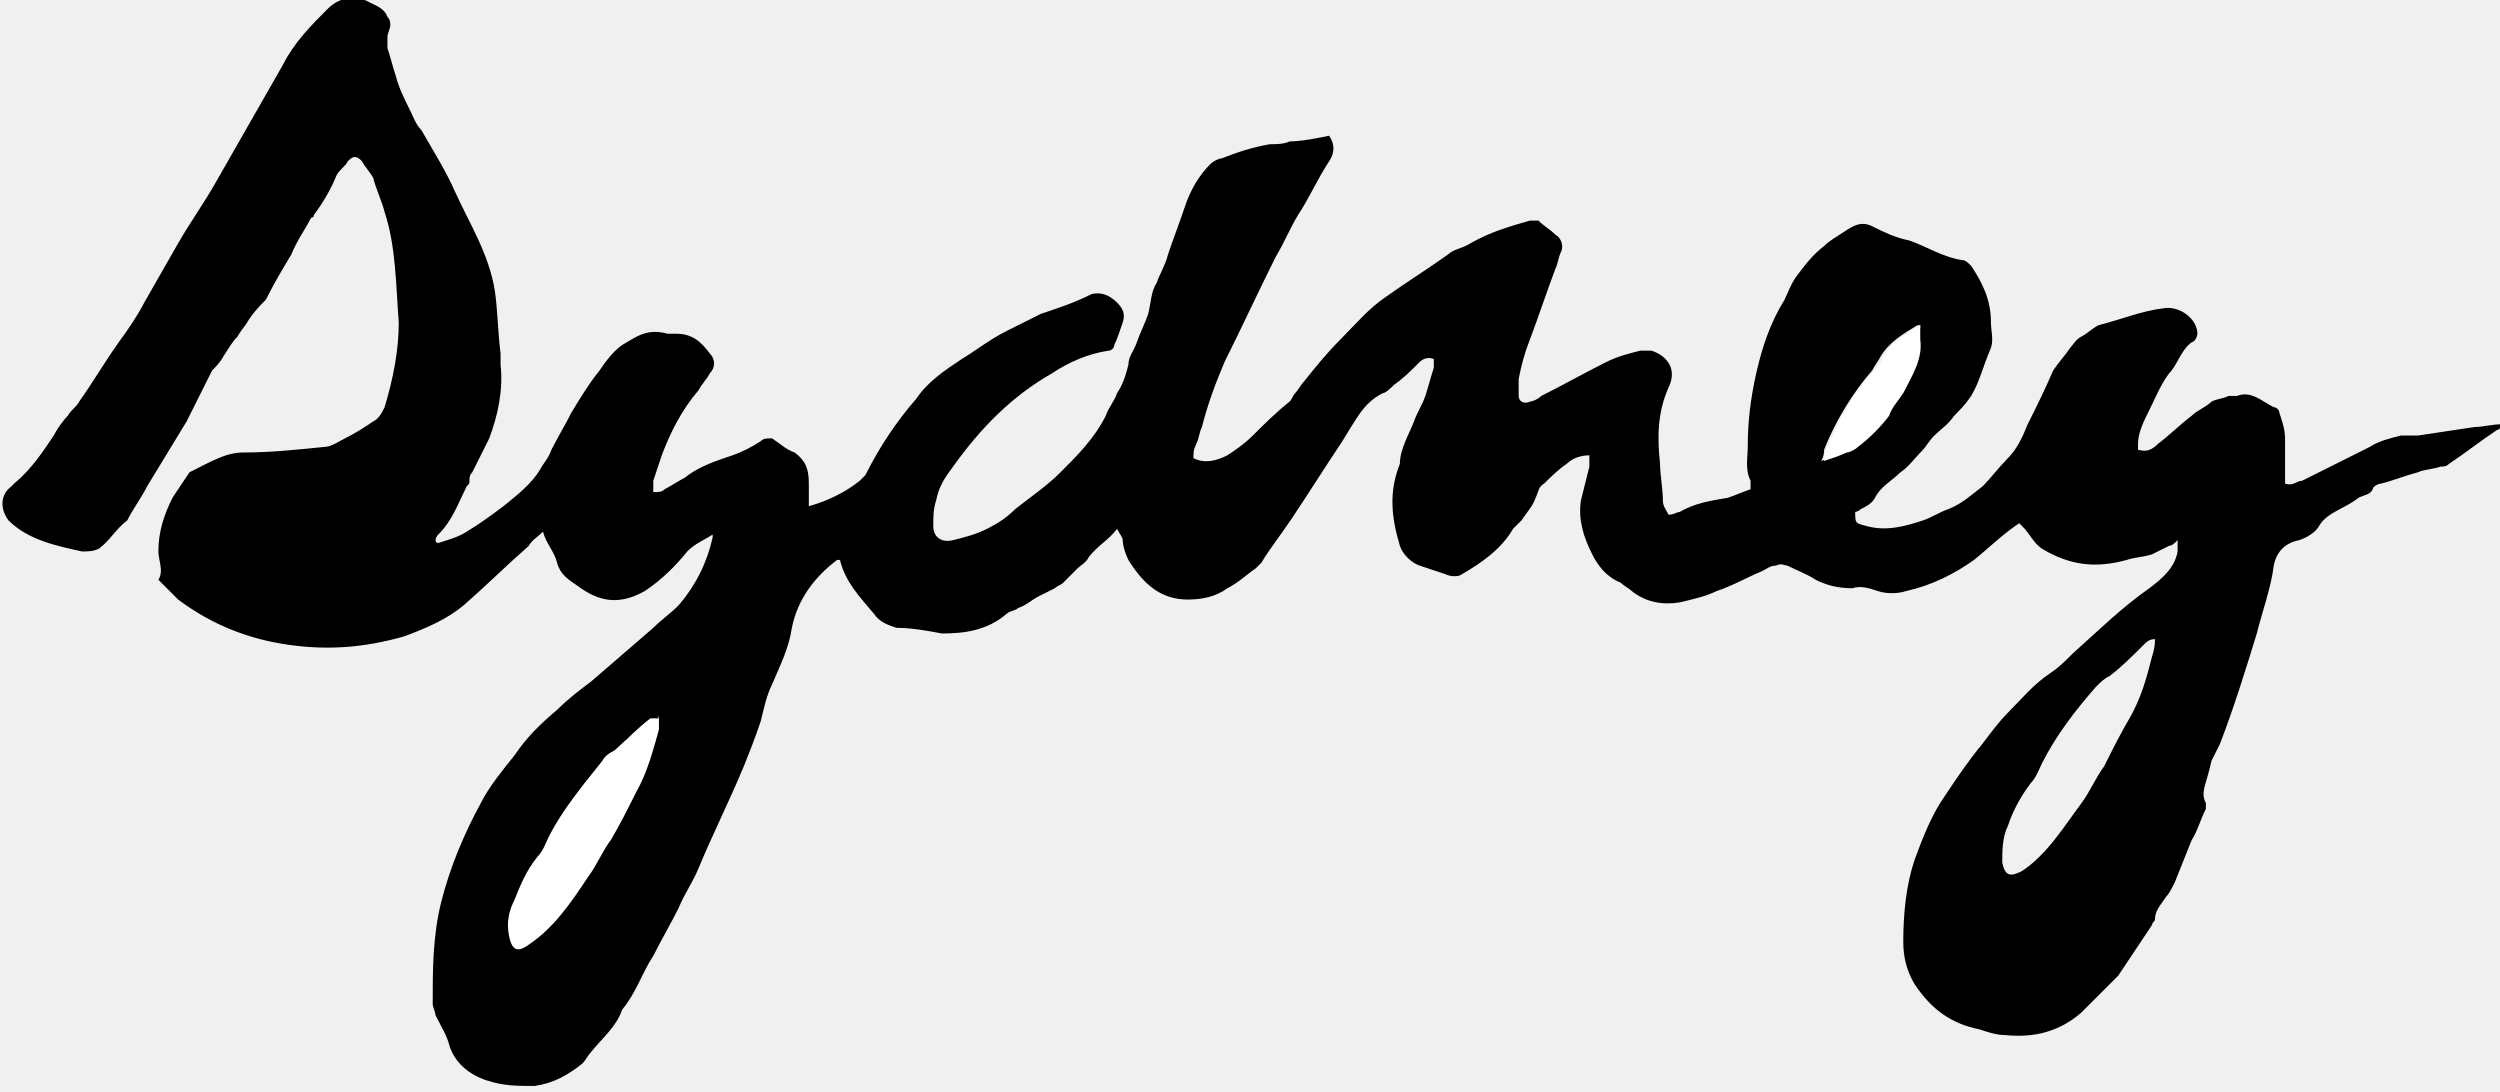
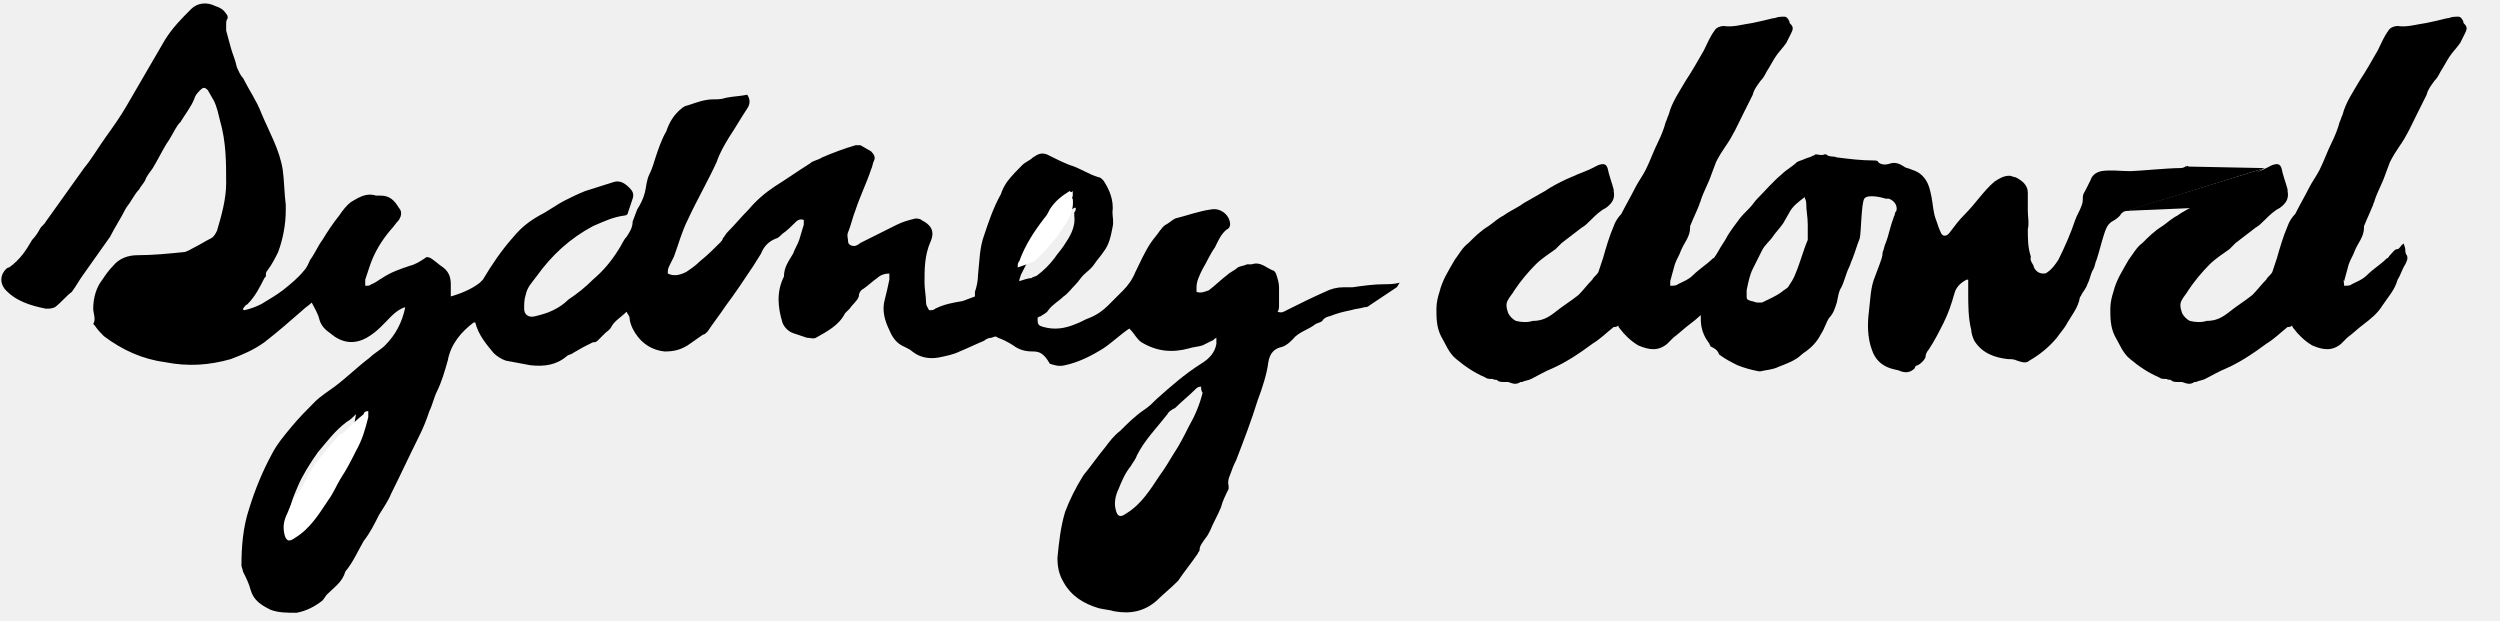
- <svg xmlns="http://www.w3.org/2000/svg" version="1.1" id="Layer_1" x="0px" y="0px" width="88.4px" height="38.6px" viewBox="0 0 88.4 38.6" enable-background="new 0 0 88.4 38.6" xml:space="preserve">
-   <path d="M5.9,16.2 M5.2,17.2C5,17.6,4.7,18,4.5,18.4c0,0,0,0,0,0c-0.4,0.3-0.6,0.7-1,1c-0.2,0.1-0.4,0.1-0.6,0.1  c-0.9-0.2-1.9-0.4-2.6-1.1c0,0,0,0,0,0c-0.3-0.4-0.3-0.9,0.1-1.2c0,0,0.1-0.1,0.1-0.1c0.6-0.5,1-1.1,1.4-1.7  c0.1-0.2,0.3-0.5,0.5-0.7c0.1-0.2,0.3-0.3,0.4-0.5c0.5-0.7,0.9-1.4,1.4-2.1c0.3-0.4,0.7-1,0.9-1.4C5.5,10,5.9,9.3,6.3,8.6  c0.4-0.7,0.9-1.4,1.3-2.1C8.4,5.1,9.2,3.7,10,2.3c0.4-0.8,1-1.4,1.6-2c0.4-0.4,1-0.5,1.5-0.2c0.2,0.1,0.5,0.2,0.6,0.5  c0.1,0.1,0.1,0.2,0.1,0.3c0,0.1-0.1,0.3-0.1,0.4c0,0.1,0,0.3,0,0.4c0.1,0.3,0.2,0.7,0.3,1c0.1,0.4,0.3,0.8,0.5,1.2  c0.1,0.2,0.2,0.5,0.4,0.7c0.4,0.7,0.9,1.5,1.2,2.2c0.5,1.1,1.2,2.2,1.4,3.5c0.1,0.7,0.1,1.4,0.2,2.2c0,0.1,0,0.3,0,0.4  c0.1,0.9-0.1,1.8-0.4,2.6c-0.2,0.4-0.4,0.8-0.6,1.2c-0.1,0.1-0.1,0.2-0.1,0.3c0,0.1,0,0.1-0.1,0.2c-0.3,0.6-0.5,1.2-1,1.7  c-0.1,0.1-0.1,0.2-0.1,0.2c0,0,0,0.1,0.1,0.1c0.3-0.1,0.7-0.2,1-0.4c0.5-0.3,0.9-0.6,1.3-0.9c0.5-0.4,1-0.8,1.3-1.3  c0.1-0.2,0.3-0.4,0.4-0.7c0.2-0.4,0.5-0.9,0.7-1.3c0.3-0.5,0.6-1,1-1.5c0.2-0.3,0.5-0.7,0.8-0.9c0.5-0.3,0.9-0.6,1.6-0.4  c0.1,0,0.2,0,0.3,0c0.6,0,0.9,0.3,1.2,0.7c0.2,0.2,0.2,0.5,0,0.7c-0.1,0.2-0.3,0.4-0.4,0.6c-0.6,0.7-1,1.5-1.3,2.3  c-0.1,0.3-0.2,0.6-0.3,0.9c0,0.1,0,0.2,0,0.4c0.2,0,0.3,0,0.4-0.1c0.2-0.1,0.5-0.3,0.7-0.4c0.5-0.4,1.1-0.6,1.7-0.8  c0.3-0.1,0.7-0.3,1-0.5c0.1-0.1,0.2-0.1,0.4-0.1c0.3,0.2,0.5,0.4,0.8,0.5c0.4,0.3,0.5,0.6,0.5,1.1c0,0.3,0,0.5,0,0.8  c0.7-0.2,1.3-0.5,1.8-0.9c0.1-0.1,0.1-0.1,0.2-0.2c0.5-1,1.1-1.9,1.8-2.7c0.4-0.6,1-1,1.6-1.4c0.5-0.3,1-0.7,1.6-1  c0.4-0.2,0.8-0.4,1.2-0.6c0.6-0.2,1.2-0.4,1.8-0.7c0.4-0.1,0.7,0.1,0.9,0.3c0.2,0.2,0.3,0.4,0.2,0.7c-0.1,0.3-0.2,0.6-0.3,0.8  c0,0.1-0.1,0.2-0.2,0.2c-0.7,0.1-1.4,0.4-2,0.8c-1.4,0.8-2.5,1.9-3.5,3.3c-0.3,0.4-0.5,0.7-0.6,1.2c-0.1,0.3-0.1,0.6-0.1,0.9  c0,0.4,0.3,0.6,0.7,0.5c0.4-0.1,0.8-0.2,1.2-0.4c0.4-0.2,0.7-0.4,1-0.7c0.5-0.4,1.1-0.8,1.6-1.3c0.6-0.6,1.2-1.2,1.6-2  c0.1-0.3,0.3-0.5,0.4-0.8c0.2-0.3,0.3-0.6,0.4-1c0-0.3,0.2-0.5,0.3-0.8c0.1-0.3,0.3-0.7,0.4-1c0.1-0.4,0.1-0.8,0.3-1.1  C41,9.7,41.2,9.4,41.3,9c0.2-0.6,0.4-1.1,0.6-1.7c0.2-0.6,0.5-1.1,0.9-1.5c0.1-0.1,0.3-0.2,0.4-0.2c0.5-0.2,1.1-0.4,1.7-0.5  c0.2,0,0.5,0,0.7-0.1C46,5,46.5,4.9,47,4.8c0.2,0.3,0.2,0.6,0,0.9c-0.4,0.6-0.7,1.3-1.1,1.9c-0.3,0.5-0.5,1-0.8,1.5  c-0.6,1.2-1.2,2.5-1.8,3.7c-0.3,0.7-0.6,1.5-0.8,2.3c-0.1,0.2-0.1,0.4-0.2,0.6c-0.1,0.2-0.1,0.3-0.1,0.5c0.4,0.2,0.8,0.1,1.2-0.1  c0.3-0.2,0.6-0.4,0.9-0.7c0.4-0.4,0.8-0.8,1.3-1.2c0.1-0.1,0.1-0.2,0.2-0.3c0.1-0.1,0.2-0.3,0.3-0.4c0.4-0.5,0.8-1,1.3-1.5  c0.5-0.5,1-1.1,1.6-1.5c0.7-0.5,1.5-1,2.2-1.5c0.2-0.2,0.5-0.2,0.8-0.4c0.7-0.4,1.4-0.6,2.1-0.8c0.1,0,0.2,0,0.3,0  C54.6,8,54.8,8.1,55,8.3c0.2,0.1,0.3,0.4,0.2,0.6c-0.1,0.2-0.1,0.4-0.2,0.6c-0.3,0.8-0.6,1.7-0.9,2.5c-0.2,0.5-0.3,0.9-0.4,1.4  c0,0.2,0,0.4,0,0.6c0,0.2,0.2,0.3,0.4,0.2c0.1,0,0.3-0.1,0.4-0.2c0.8-0.4,1.5-0.8,2.3-1.2c0.4-0.2,0.8-0.3,1.2-0.4  c0.1,0,0.3,0,0.4,0c0.6,0.2,0.9,0.7,0.6,1.3c-0.4,0.9-0.4,1.8-0.3,2.7c0,0.4,0.1,0.9,0.1,1.3c0,0.2,0.1,0.3,0.2,0.5  c0.2,0,0.3-0.1,0.4-0.1c0.5-0.3,1.1-0.4,1.7-0.5c0.3-0.1,0.5-0.2,0.8-0.3c0-0.1,0-0.2,0-0.3c-0.2-0.4-0.1-0.8-0.1-1.2  c0-0.9,0.1-1.7,0.3-2.6c0.2-0.9,0.5-1.8,1-2.6c0.1-0.2,0.2-0.5,0.4-0.8c0.3-0.4,0.6-0.8,1-1.1c0.2-0.2,0.4-0.3,0.7-0.5  c0.3-0.2,0.6-0.4,1-0.2c0.4,0.2,0.8,0.4,1.3,0.5c0.6,0.2,1.2,0.6,1.9,0.7c0.1,0,0.2,0.1,0.3,0.2c0.4,0.6,0.7,1.2,0.7,2  c0,0.3,0.1,0.6,0,0.9C70.1,13,70,13.5,69.7,14c-0.2,0.3-0.4,0.5-0.6,0.7c-0.2,0.3-0.5,0.5-0.7,0.7c-0.2,0.2-0.3,0.4-0.4,0.5  c-0.3,0.3-0.5,0.6-0.8,0.8c-0.3,0.3-0.7,0.5-0.9,0.9c-0.1,0.2-0.3,0.3-0.5,0.4c-0.1,0.1-0.2,0.1-0.2,0.1c0,0.4,0,0.4,0.4,0.5  c0.7,0.2,1.4,0,2-0.2c0.3-0.1,0.6-0.3,0.9-0.4c0.5-0.2,0.8-0.5,1.2-0.8c0.3-0.3,0.6-0.7,0.9-1c0.3-0.3,0.5-0.7,0.7-1.2  c0.3-0.6,0.6-1.2,0.9-1.9c0.2-0.3,0.4-0.5,0.6-0.8c0.1-0.1,0.2-0.3,0.4-0.4c0.2-0.1,0.4-0.3,0.6-0.4c0.8-0.2,1.5-0.5,2.3-0.6  c0.6-0.1,1.2,0.4,1.2,0.9c0,0.1-0.1,0.3-0.2,0.3c-0.4,0.3-0.5,0.8-0.8,1.1c-0.3,0.4-0.5,0.9-0.7,1.3c-0.2,0.4-0.4,0.8-0.4,1.2  c0,0.1,0,0.2,0,0.2c0.3,0.1,0.5,0,0.7-0.2c0.4-0.3,0.8-0.7,1.2-1c0.2-0.2,0.5-0.3,0.7-0.5c0.2-0.1,0.4-0.1,0.6-0.2  c0.1,0,0.2,0,0.3,0c0.5-0.2,0.9,0.2,1.3,0.4c0.1,0,0.2,0.1,0.2,0.2c0.1,0.3,0.2,0.6,0.2,0.9c0,0.4,0,0.8,0,1.2c0,0.1,0,0.3,0,0.4  c0.3,0.1,0.4-0.1,0.6-0.1c0.8-0.4,1.6-0.8,2.4-1.2c0.3-0.2,0.7-0.3,1.1-0.4c0.2,0,0.4,0,0.6,0c0.7-0.1,1.3-0.2,2-0.3  c0.3,0,0.6-0.1,1-0.1c-0.1,0.1-0.1,0.2-0.2,0.2c-0.6,0.4-1.1,0.8-1.7,1.2c-0.1,0.1-0.2,0.1-0.3,0.1c-0.3,0.1-0.6,0.1-0.8,0.2  c-0.4,0.1-0.9,0.3-1.3,0.4c-0.1,0-0.3,0.1-0.3,0.2c-0.1,0.2-0.3,0.2-0.5,0.3c-0.5,0.4-1.1,0.5-1.4,1c-0.1,0.2-0.4,0.4-0.7,0.5  c-0.5,0.1-0.8,0.4-0.9,0.9c-0.1,0.8-0.4,1.6-0.6,2.4c-0.4,1.3-0.8,2.6-1.3,3.9c-0.1,0.2-0.2,0.4-0.3,0.6C78,27.8,77.8,28,78,28.4  c0,0,0,0.1,0,0.2c-0.2,0.4-0.3,0.8-0.5,1.1c-0.2,0.5-0.4,1-0.6,1.5c-0.1,0.2-0.2,0.4-0.3,0.5c-0.2,0.3-0.4,0.5-0.4,0.8  c0,0.1-0.1,0.1-0.1,0.2c-0.4,0.6-0.8,1.2-1.2,1.8c0,0-0.1,0.1-0.1,0.1c-0.4,0.4-0.8,0.8-1.2,1.2c-0.8,0.7-1.7,0.9-2.7,0.8  c-0.3,0-0.6-0.1-0.9-0.2c-1-0.2-1.7-0.7-2.3-1.6c-0.3-0.5-0.4-1-0.4-1.5c0-1,0.1-2,0.4-2.9c0.3-0.8,0.6-1.6,1.1-2.3  c0.4-0.6,0.8-1.2,1.3-1.8c0.3-0.4,0.6-0.8,0.9-1.1c0.5-0.5,0.9-1,1.5-1.4c0.3-0.2,0.5-0.4,0.8-0.7c0.9-0.8,1.7-1.6,2.7-2.3  c0.4-0.3,0.9-0.7,1-1.3c0-0.1,0-0.2,0-0.4c-0.1,0.1-0.2,0.2-0.3,0.2c-0.2,0.1-0.4,0.2-0.6,0.3c-0.3,0.1-0.6,0.1-0.9,0.2  c-1.1,0.3-2,0.2-3-0.4c-0.3-0.2-0.4-0.5-0.7-0.8c0,0-0.1-0.1-0.1-0.1c-0.6,0.4-1.1,0.9-1.6,1.3c-0.7,0.5-1.5,0.9-2.4,1.1  c-0.3,0.1-0.7,0.1-1,0c-0.3-0.1-0.6-0.2-0.9-0.1c-0.5,0-0.9-0.1-1.3-0.3c-0.3-0.2-0.6-0.3-1-0.5c-0.1,0-0.2-0.1-0.4,0  c-0.2,0-0.3,0.1-0.5,0.2c-0.5,0.2-1,0.5-1.6,0.7c-0.4,0.2-0.9,0.3-1.3,0.4c-0.6,0.1-1.2,0-1.7-0.4c-0.1-0.1-0.3-0.2-0.4-0.3  c-0.5-0.2-0.8-0.6-1-1c-0.3-0.6-0.5-1.2-0.4-1.9c0.1-0.4,0.2-0.8,0.3-1.2c0-0.1,0-0.3,0-0.4c-0.3,0-0.6,0.1-0.8,0.3  c-0.3,0.2-0.6,0.5-0.8,0.7c-0.2,0.1-0.2,0.3-0.3,0.5c-0.1,0.3-0.3,0.5-0.5,0.8c-0.1,0.1-0.2,0.2-0.3,0.3c-0.4,0.7-1.1,1.2-1.8,1.6  c-0.1,0.1-0.4,0.1-0.6,0c-0.3-0.1-0.6-0.2-0.9-0.3c-0.3-0.1-0.6-0.4-0.7-0.7c-0.3-1-0.4-1.9,0-2.9c0-0.5,0.3-1,0.5-1.5  c0.1-0.3,0.3-0.6,0.4-0.9c0.1-0.3,0.2-0.7,0.3-1c0-0.1,0-0.2,0-0.3c-0.2-0.1-0.4,0-0.5,0.1c-0.3,0.3-0.6,0.6-0.9,0.8  c-0.1,0.1-0.3,0.3-0.4,0.3c-0.4,0.2-0.7,0.5-1,1c-0.2,0.3-0.3,0.5-0.5,0.8c-0.6,0.9-1.1,1.7-1.7,2.6c-0.4,0.6-0.8,1.1-1.1,1.6  c-0.1,0.1-0.2,0.2-0.2,0.2c-0.3,0.2-0.6,0.5-1,0.7c-0.4,0.3-0.9,0.4-1.4,0.4c-1,0-1.6-0.6-2.1-1.4c-0.1-0.2-0.2-0.5-0.2-0.7  c0-0.1-0.1-0.2-0.2-0.4c-0.3,0.4-0.7,0.6-1,1c-0.1,0.2-0.3,0.3-0.4,0.4c-0.2,0.2-0.3,0.3-0.5,0.5c-0.1,0.1-0.2,0.1-0.3,0.2  c-0.2,0.1-0.4,0.2-0.6,0.3c-0.2,0.1-0.4,0.3-0.7,0.4c-0.1,0.1-0.3,0.1-0.4,0.2c-0.7,0.6-1.5,0.7-2.3,0.7c-0.5-0.1-1.1-0.2-1.6-0.2  c-0.3-0.1-0.6-0.2-0.8-0.5c-0.5-0.6-1-1.1-1.2-1.9c0,0-0.1,0-0.1,0c-0.8,0.6-1.4,1.4-1.6,2.4c-0.1,0.7-0.4,1.3-0.7,2  c-0.2,0.4-0.3,0.9-0.4,1.3c-0.2,0.6-0.4,1.1-0.6,1.6c-0.5,1.2-1.1,2.4-1.6,3.6c-0.2,0.5-0.5,0.9-0.7,1.4c-0.3,0.6-0.6,1.1-0.9,1.7  c-0.4,0.6-0.6,1.3-1.1,1.9c-0.2,0.6-0.7,1-1.1,1.5c-0.1,0.1-0.2,0.3-0.3,0.4c-0.5,0.4-1,0.7-1.7,0.8c-0.6,0-1.1,0-1.7-0.2  c-0.6-0.2-1.1-0.6-1.3-1.2c-0.1-0.4-0.3-0.7-0.5-1.1c0-0.1-0.1-0.3-0.1-0.4c0-1.2,0-2.4,0.3-3.6c0.3-1.2,0.8-2.4,1.4-3.5  c0.3-0.6,0.8-1.2,1.2-1.7c0.4-0.6,0.9-1.1,1.5-1.6c0.4-0.4,0.8-0.7,1.2-1c0.7-0.6,1.5-1.3,2.2-1.9c0.3-0.3,0.6-0.5,0.9-0.8  c0.6-0.7,1-1.5,1.2-2.4c0,0,0-0.1,0-0.1c-0.3,0.2-0.6,0.3-0.9,0.6c-0.4,0.5-0.9,1-1.5,1.4c-0.9,0.5-1.6,0.4-2.4-0.2  c-0.3-0.2-0.6-0.4-0.7-0.8c-0.1-0.4-0.4-0.7-0.5-1.1c-0.2,0.2-0.4,0.3-0.5,0.5c-0.8,0.7-1.5,1.4-2.3,2.1c-0.6,0.5-1.3,0.8-2.1,1.1  c-1.4,0.4-2.7,0.5-4.1,0.3c-1.4-0.2-2.7-0.7-3.9-1.6c-0.2-0.2-0.4-0.4-0.6-0.6c0,0-0.1-0.1-0.1-0.1c0.2-0.3,0-0.7,0-1  c0-0.7,0.2-1.3,0.5-1.9c0.2-0.3,0.4-0.6,0.6-0.9C7.5,16.3,8,16,8.6,16c1,0,1.9-0.1,2.9-0.2c0.2,0,0.5-0.2,0.7-0.3  c0.4-0.2,0.7-0.4,1-0.6c0.2-0.1,0.3-0.3,0.4-0.5c0.3-1,0.5-2,0.5-3C14,10.1,14,8.7,13.6,7.5c-0.1-0.4-0.3-0.8-0.4-1.2  c-0.1-0.2-0.3-0.4-0.4-0.6c-0.2-0.2-0.3-0.2-0.5,0c-0.1,0.2-0.3,0.3-0.4,0.5c-0.2,0.5-0.5,1-0.8,1.4c0,0,0,0.1-0.1,0.1  c-0.2,0.4-0.5,0.8-0.7,1.3c-0.3,0.5-0.6,1-0.9,1.6C9.2,10.8,9,11,8.8,11.3c-0.1,0.2-0.3,0.4-0.4,0.6c-0.2,0.2-0.3,0.4-0.5,0.7  c-0.1,0.2-0.3,0.4-0.4,0.5c-0.3,0.6-0.6,1.2-0.9,1.8 M76.2,22.6C76.2,22.6,76.1,22.5,76.2,22.6c-0.2,0-0.3,0.1-0.4,0.2  c-0.4,0.4-0.8,0.8-1.2,1.1c-0.2,0.1-0.3,0.2-0.5,0.4c-0.7,0.8-1.4,1.7-1.9,2.7c-0.1,0.2-0.2,0.5-0.4,0.7c-0.3,0.4-0.6,0.9-0.8,1.5  c-0.2,0.4-0.2,0.9-0.2,1.3c0.1,0.5,0.3,0.5,0.7,0.3c0.9-0.6,1.5-1.6,2.1-2.4c0.3-0.4,0.5-0.9,0.8-1.3c0.3-0.6,0.6-1.2,0.9-1.7  c0.4-0.7,0.6-1.4,0.8-2.2C76.2,22.9,76.2,22.7,76.2,22.6z M22.7,25.7c-0.2,0.2-0.4,0.4-0.6,0.5c-0.7,0.6-1.3,1.3-1.8,2  c-0.5,0.7-0.9,1.4-1.2,2.2c-0.3,0.7-0.5,1.3-0.6,2.1c0,0.2,0,0.5,0.2,0.7C21,31.2,22.3,28.8,22.7,25.7z M67.9,11.5  c-0.1,0-0.1,0-0.1,0c-0.5,0.3-1,0.6-1.3,1.1c-0.1,0.2-0.2,0.3-0.3,0.5c-0.7,0.8-1.3,1.8-1.7,2.8c0,0.1,0,0.2-0.1,0.4  c0.3-0.1,0.5-0.2,0.8-0.3c0.1-0.1,0.3-0.1,0.4-0.2c0.4-0.3,0.8-0.7,1.1-1.1c0.2-0.3,0.4-0.5,0.5-0.8c0.4-0.6,0.7-1.2,0.6-1.9  c0-0.1,0-0.2,0-0.2C67.9,11.7,67.9,11.6,67.9,11.5z" />
-   <path fill="#FFFFFF" d="M23.3,25.4c0,0.1,0,0.3,0,0.4c-0.2,0.7-0.4,1.5-0.8,2.2c-0.3,0.6-0.6,1.2-0.9,1.7c-0.3,0.4-0.5,0.9-0.8,1.3  c-0.6,0.9-1.2,1.8-2.1,2.4c-0.4,0.3-0.6,0.2-0.7-0.3c-0.1-0.5,0-0.9,0.2-1.3c0.2-0.5,0.4-1,0.8-1.5c0.2-0.2,0.3-0.5,0.4-0.7  c0.5-1,1.2-1.8,1.9-2.7c0.1-0.2,0.3-0.3,0.5-0.4c0.4-0.4,0.8-0.8,1.2-1.1C23,25.4,23.1,25.4,23.3,25.4  C23.2,25.3,23.3,25.3,23.3,25.4z" />
-   <path fill="#FFFFFF" d="M67.9,11.5c0,0.1,0,0.2,0,0.3c0,0.1,0,0.2,0,0.2c0.1,0.7-0.3,1.3-0.6,1.9c-0.2,0.3-0.4,0.5-0.5,0.8  c-0.3,0.4-0.7,0.8-1.1,1.1c-0.1,0.1-0.3,0.2-0.4,0.2c-0.2,0.1-0.5,0.2-0.8,0.3c0-0.1,0-0.3,0.1-0.4c0.4-1,0.9-2,1.7-2.8  c0.1-0.1,0.2-0.3,0.3-0.5c0.3-0.5,0.8-0.8,1.3-1.1C67.8,11.5,67.9,11.5,67.9,11.5z" />
+ <svg xmlns="http://www.w3.org/2000/svg" version="1.1" id="Layer_1" x="0px" y="0px" width="163.6px" height="40.6px" viewBox="0 0 163.6 40.6" enable-background="new 0 0 163.6 40.6" xml:space="preserve">
+   <path d="M6.3,16.8 M5.5,17.9c-0.3,0.4-0.5,0.8-0.8,1.2c0,0,0,0,0,0c-0.4,0.3-0.7,0.7-1.1,1c-0.2,0.1-0.4,0.1-0.6,0.1  C2,20,1,19.7,0.3,18.9c0,0,0,0,0,0C0,18.5,0,18,0.4,17.6c0,0,0.1-0.1,0.2-0.1c0.7-0.5,1.1-1.1,1.5-1.8c0.2-0.2,0.4-0.5,0.5-0.7  c0.1-0.2,0.3-0.3,0.4-0.5c0.5-0.7,1-1.4,1.5-2.1c0.3-0.4,0.7-1,1-1.4C6,10.4,6.4,9.7,6.9,9c0.5-0.7,1-1.4,1.4-2.1  C9.1,5.5,10,4,10.8,2.6c0.5-0.8,1.1-1.4,1.7-2c0.4-0.4,1-0.5,1.6-0.2c0.3,0.1,0.5,0.2,0.7,0.5c0.1,0.1,0.1,0.2,0.1,0.3  c-0.1,0.1-0.1,0.3-0.1,0.4c0,0.1,0,0.3,0,0.4c0.1,0.4,0.2,0.7,0.3,1.1c0.1,0.4,0.3,0.8,0.4,1.3c0.1,0.2,0.2,0.5,0.4,0.7  c0.4,0.8,0.9,1.5,1.2,2.3c0.5,1.2,1.2,2.4,1.4,3.7c0.1,0.7,0.1,1.5,0.2,2.3c0,0.1,0,0.3,0,0.4c0,0.9-0.2,1.9-0.5,2.7  c-0.2,0.4-0.4,0.8-0.7,1.2c-0.1,0.1-0.1,0.2-0.1,0.3c0,0.1,0,0.1-0.1,0.2c-0.3,0.6-0.6,1.2-1.1,1.7C16,20,16,20.1,15.9,20.2  c0,0,0,0.1,0.1,0.1c0.4-0.1,0.7-0.2,1.1-0.4c0.5-0.3,1-0.6,1.4-0.9c0.5-0.4,1-0.8,1.4-1.3c0.2-0.2,0.3-0.5,0.4-0.7  c0.3-0.4,0.5-0.9,0.8-1.3c0.3-0.5,0.7-1.1,1.1-1.6c0.2-0.3,0.5-0.7,0.8-0.9c0.5-0.3,1-0.6,1.6-0.4c0.1,0,0.2,0,0.3,0  c0.6,0,0.9,0.3,1.2,0.8c0.2,0.2,0.2,0.5,0,0.8c-0.2,0.2-0.3,0.4-0.5,0.6c-0.6,0.7-1.1,1.5-1.4,2.4c-0.1,0.3-0.2,0.6-0.3,0.9  c0,0.1,0,0.2,0,0.4c0.2,0,0.3,0,0.4-0.1c0.3-0.1,0.5-0.3,0.7-0.4c0.6-0.4,1.2-0.6,1.8-0.8c0.4-0.1,0.7-0.3,1-0.5  c0.1-0.1,0.2-0.1,0.4,0c0.3,0.2,0.5,0.4,0.8,0.6c0.4,0.3,0.5,0.7,0.5,1.1c0,0.3,0,0.5,0,0.8c0.7-0.2,1.4-0.5,1.9-0.9  c0.1-0.1,0.1-0.1,0.2-0.2c0.6-1,1.2-1.9,2-2.8c0.5-0.6,1-1,1.7-1.4c0.6-0.3,1.1-0.7,1.7-1c0.4-0.2,0.8-0.4,1.3-0.6  c0.6-0.2,1.3-0.4,1.9-0.6c0.4-0.1,0.7,0.1,1,0.4c0.2,0.2,0.3,0.4,0.2,0.7c-0.1,0.3-0.2,0.6-0.3,0.9c0,0.1-0.1,0.2-0.2,0.2  c-0.8,0.1-1.4,0.4-2.1,0.7c-1.5,0.8-2.7,1.9-3.7,3.3c-0.3,0.4-0.6,0.7-0.7,1.2c-0.1,0.3-0.1,0.6-0.1,0.9c0,0.4,0.3,0.6,0.7,0.5  c0.4-0.1,0.8-0.2,1.2-0.4c0.4-0.2,0.7-0.4,1-0.7c0.6-0.4,1.1-0.8,1.6-1.3c0.7-0.6,1.2-1.2,1.7-2c0.2-0.3,0.3-0.6,0.5-0.8  c0.2-0.3,0.4-0.6,0.4-1c0.1-0.3,0.2-0.5,0.3-0.8c0.2-0.3,0.4-0.7,0.5-1.1c0.1-0.4,0.1-0.8,0.3-1.2c0.2-0.4,0.3-0.8,0.4-1.1  c0.2-0.6,0.4-1.2,0.7-1.7c0.2-0.6,0.5-1.1,1-1.5C44.7,7,44.9,6.9,45,6.9c0.6-0.2,1.1-0.4,1.7-0.4c0.3,0,0.5,0,0.8-0.1  c0.5-0.1,0.9-0.1,1.4-0.2c0.2,0.3,0.2,0.6,0,0.9c-0.4,0.6-0.8,1.3-1.2,1.9c-0.3,0.5-0.6,1-0.8,1.6c-0.6,1.3-1.3,2.5-1.9,3.8  c-0.4,0.8-0.6,1.6-0.9,2.4c-0.1,0.2-0.2,0.4-0.3,0.6c-0.1,0.2-0.1,0.3-0.1,0.5c0.4,0.2,0.8,0.1,1.2-0.1c0.3-0.2,0.6-0.4,0.9-0.7  c0.5-0.4,0.9-0.8,1.3-1.2c0.1-0.1,0.2-0.2,0.2-0.3c0.1-0.1,0.2-0.3,0.3-0.4c0.5-0.5,0.9-1,1.4-1.5c0.5-0.6,1.1-1.1,1.7-1.5  c0.8-0.5,1.5-1,2.3-1.5c0.2-0.2,0.5-0.2,0.8-0.4c0.7-0.3,1.5-0.6,2.2-0.8c0.1,0,0.2,0,0.3,0c0.2,0.1,0.5,0.3,0.7,0.4  c0.2,0.2,0.3,0.4,0.2,0.6c-0.1,0.2-0.1,0.4-0.2,0.6c-0.3,0.9-0.7,1.7-1,2.6c-0.2,0.5-0.3,1-0.5,1.5c-0.1,0.2,0,0.4,0,0.6  c0,0.2,0.2,0.3,0.4,0.3c0.1,0,0.3-0.1,0.4-0.2c0.8-0.4,1.6-0.8,2.4-1.2c0.4-0.2,0.8-0.3,1.2-0.4c0.1,0,0.3,0,0.4,0.1  c0.6,0.3,0.9,0.7,0.6,1.4c-0.4,0.9-0.4,1.8-0.4,2.7c0,0.4,0.1,0.9,0.1,1.3c0,0.2,0.1,0.3,0.2,0.5c0.2,0,0.3,0,0.4-0.1  c0.6-0.3,1.2-0.4,1.8-0.5c0.3-0.1,0.5-0.2,0.8-0.3c0-0.1,0-0.2,0-0.3C63.9,18.8,64,18.4,64,18c0.1-0.9,0.1-1.8,0.4-2.6  c0.3-0.9,0.6-1.8,1.1-2.7c0.1-0.3,0.2-0.5,0.4-0.8c0.3-0.4,0.7-0.8,1-1.1c0.2-0.2,0.5-0.3,0.7-0.5c0.3-0.2,0.6-0.4,1.1-0.1  c0.4,0.2,0.8,0.4,1.3,0.6c0.7,0.2,1.2,0.6,1.9,0.8c0.1,0,0.2,0.1,0.3,0.2c0.4,0.6,0.7,1.3,0.6,2.1c0,0.3,0.1,0.6,0,1  c-0.1,0.5-0.2,1.1-0.6,1.6c-0.2,0.3-0.4,0.5-0.6,0.8c-0.2,0.3-0.5,0.5-0.7,0.7c-0.2,0.2-0.3,0.4-0.5,0.6c-0.3,0.3-0.5,0.6-0.8,0.8  c-0.3,0.3-0.7,0.5-1,0.9c-0.1,0.2-0.4,0.3-0.5,0.4c-0.1,0-0.2,0.1-0.2,0.1c0,0.4,0,0.5,0.4,0.6c0.7,0.2,1.4,0.1,2.1-0.2  c0.3-0.1,0.6-0.3,0.9-0.4c0.5-0.2,0.9-0.5,1.2-0.8c0.3-0.3,0.7-0.7,1-1c0.3-0.3,0.6-0.7,0.8-1.2c0.3-0.6,0.6-1.3,1-1.9  c0.2-0.3,0.4-0.5,0.6-0.8c0.1-0.1,0.2-0.3,0.4-0.4c0.2-0.1,0.4-0.3,0.6-0.4c0.8-0.2,1.6-0.5,2.4-0.6c0.6-0.1,1.2,0.4,1.2,1  c0,0.1-0.1,0.3-0.2,0.3c-0.4,0.3-0.6,0.8-0.8,1.2c-0.3,0.4-0.5,0.9-0.8,1.4c-0.2,0.4-0.4,0.8-0.4,1.2c0,0.1,0,0.2,0,0.3  c0.3,0.1,0.5,0,0.8-0.1c0.4-0.3,0.8-0.7,1.2-1c0.2-0.2,0.5-0.3,0.7-0.5c0.2-0.1,0.4-0.1,0.6-0.2c0.1,0,0.2,0,0.3,0  c0.6-0.2,0.9,0.2,1.4,0.4c0.1,0,0.2,0.2,0.2,0.2c0.1,0.3,0.2,0.6,0.2,0.9c0,0.4,0,0.8,0,1.2c0,0.1,0,0.3-0.1,0.4  c0.3,0.1,0.4,0,0.6-0.1c0.8-0.4,1.6-0.8,2.5-1.2c0.4-0.2,0.8-0.3,1.2-0.3c0.2,0,0.4,0,0.6,0c0.7-0.1,1.4-0.2,2.1-0.2  c0.3,0,0.6,0,1-0.1c-0.1,0.1-0.1,0.2-0.2,0.3c-0.6,0.4-1.2,0.8-1.8,1.2c-0.1,0.1-0.2,0.1-0.3,0.1c-0.3,0.1-0.6,0.1-0.9,0.2  c-0.5,0.1-0.9,0.2-1.4,0.4c-0.1,0-0.3,0.1-0.4,0.2c-0.1,0.2-0.3,0.2-0.5,0.3c-0.5,0.4-1.1,0.5-1.5,1c-0.2,0.2-0.4,0.4-0.7,0.5  c-0.5,0.1-0.8,0.4-0.9,1c-0.1,0.8-0.4,1.7-0.7,2.5c-0.4,1.3-0.9,2.6-1.4,3.9c-0.1,0.2-0.2,0.4-0.3,0.7c-0.1,0.3-0.3,0.6-0.2,1  c0,0,0,0.1,0,0.2c-0.2,0.4-0.4,0.8-0.5,1.2c-0.2,0.5-0.5,1-0.7,1.5c-0.1,0.2-0.2,0.4-0.3,0.5c-0.2,0.3-0.4,0.5-0.4,0.8  c0,0.1-0.1,0.1-0.1,0.2c-0.4,0.6-0.9,1.2-1.3,1.8c0,0-0.1,0.1-0.1,0.1c-0.4,0.4-0.9,0.8-1.3,1.2c-0.8,0.7-1.7,0.9-2.8,0.7  c-0.3-0.1-0.6-0.1-1-0.2c-1-0.3-1.8-0.8-2.3-1.7c-0.3-0.5-0.4-1-0.4-1.6c0.1-1,0.2-2,0.5-3c0.3-0.8,0.7-1.6,1.2-2.4  c0.5-0.6,0.9-1.2,1.4-1.8c0.3-0.4,0.6-0.8,1-1.1c0.5-0.5,1-1,1.6-1.4c0.3-0.2,0.5-0.4,0.8-0.7c0.9-0.8,1.8-1.6,2.9-2.3  c0.5-0.3,0.9-0.7,1-1.3c0-0.1,0-0.2,0-0.4c-0.2,0.1-0.2,0.2-0.3,0.2c-0.2,0.1-0.4,0.2-0.6,0.3c-0.3,0.1-0.6,0.1-0.9,0.2  c-1.1,0.3-2.1,0.2-3.1-0.4c-0.3-0.2-0.5-0.6-0.7-0.8c0,0-0.1-0.1-0.1-0.1c-0.6,0.4-1.1,0.9-1.7,1.3c-0.8,0.5-1.6,0.9-2.5,1.1  c-0.4,0.1-0.7,0-1-0.1C68.3,23.1,68,23,67.6,23c-0.5,0-0.9-0.1-1.3-0.4c-0.3-0.2-0.7-0.4-1-0.5c-0.1-0.1-0.2-0.1-0.4,0  c-0.2,0-0.4,0.1-0.5,0.2c-0.5,0.2-1.1,0.5-1.6,0.7c-0.4,0.2-0.9,0.3-1.4,0.4c-0.6,0.1-1.2,0-1.7-0.4c-0.1-0.1-0.3-0.2-0.5-0.3  c-0.5-0.2-0.8-0.6-1-1.1c-0.3-0.6-0.5-1.3-0.3-2c0.1-0.4,0.2-0.8,0.3-1.3c0-0.1,0-0.3,0-0.4c-0.3,0-0.6,0.1-0.8,0.3  c-0.3,0.2-0.6,0.5-0.9,0.7c-0.2,0.1-0.3,0.3-0.3,0.5c-0.1,0.3-0.4,0.5-0.6,0.8c-0.1,0.1-0.2,0.2-0.3,0.3c-0.4,0.8-1.2,1.2-1.9,1.6  c-0.2,0.1-0.4,0-0.6,0c-0.3-0.1-0.6-0.2-0.9-0.3c-0.3-0.1-0.6-0.4-0.7-0.7c-0.3-1-0.4-2,0.1-3c0-0.6,0.3-1,0.6-1.5  c0.1-0.3,0.3-0.6,0.4-0.9c0.1-0.3,0.2-0.7,0.3-1c0-0.1,0-0.2,0-0.3c-0.2-0.1-0.4,0-0.5,0.1c-0.3,0.3-0.6,0.6-0.9,0.8  c-0.1,0.1-0.3,0.3-0.4,0.3c-0.5,0.2-0.8,0.5-1,1c-0.2,0.3-0.3,0.5-0.5,0.8c-0.6,0.9-1.2,1.8-1.8,2.6c-0.4,0.6-0.8,1.1-1.2,1.7  c-0.1,0.1-0.2,0.2-0.3,0.2c-0.3,0.2-0.7,0.5-1,0.7c-0.5,0.3-0.9,0.4-1.5,0.4c-1-0.1-1.7-0.7-2.1-1.5c-0.1-0.2-0.2-0.5-0.2-0.7  c0-0.1-0.1-0.2-0.2-0.4c-0.4,0.4-0.8,0.6-1,1c-0.1,0.2-0.3,0.3-0.4,0.4c-0.2,0.2-0.3,0.3-0.5,0.5c-0.1,0.1-0.2,0.1-0.3,0.1  c-0.2,0.1-0.4,0.2-0.6,0.3c-0.2,0.1-0.5,0.3-0.7,0.4c-0.1,0.1-0.3,0.1-0.4,0.2c-0.7,0.6-1.5,0.7-2.4,0.6c-0.5-0.1-1.1-0.2-1.6-0.3  c-0.3-0.1-0.6-0.3-0.8-0.5c-0.5-0.6-1-1.2-1.2-2c0,0-0.1,0-0.1,0c-0.8,0.6-1.5,1.4-1.7,2.5c-0.2,0.7-0.4,1.4-0.7,2  c-0.2,0.4-0.3,0.9-0.5,1.3c-0.2,0.6-0.4,1.1-0.7,1.7c-0.6,1.2-1.2,2.5-1.8,3.7c-0.2,0.5-0.5,0.9-0.8,1.4c-0.3,0.6-0.6,1.2-1,1.7  c-0.4,0.7-0.7,1.4-1.2,2c-0.2,0.7-0.7,1-1.2,1.5c-0.1,0.1-0.2,0.3-0.3,0.4c-0.5,0.4-1.1,0.7-1.7,0.8c-0.6,0-1.2,0-1.7-0.2  c-0.6-0.3-1.1-0.6-1.3-1.3c-0.1-0.4-0.3-0.8-0.5-1.2c0-0.1-0.1-0.3-0.1-0.4c0-1.2,0.1-2.5,0.5-3.7c0.4-1.3,0.9-2.5,1.5-3.6  c0.3-0.6,0.8-1.2,1.3-1.8c0.5-0.6,1-1.1,1.5-1.6c0.4-0.4,0.9-0.7,1.3-1c0.8-0.6,1.5-1.3,2.3-1.9c0.3-0.3,0.7-0.5,1-0.8  c0.7-0.7,1.1-1.5,1.3-2.4c0,0,0-0.1,0-0.1c-0.3,0.1-0.6,0.3-0.9,0.6c-0.5,0.5-0.9,1-1.6,1.4c-0.9,0.5-1.7,0.3-2.4-0.3  c-0.3-0.2-0.6-0.5-0.7-0.9c-0.1-0.4-0.3-0.7-0.5-1.1c-0.2,0.2-0.4,0.3-0.6,0.5c-0.8,0.7-1.6,1.4-2.5,2.1c-0.7,0.5-1.4,0.8-2.2,1.1  c-1.4,0.4-2.8,0.5-4.3,0.2c-1.5-0.2-2.8-0.8-4-1.7c-0.2-0.2-0.4-0.4-0.6-0.7c0,0-0.1-0.1-0.1-0.1c0.2-0.3,0-0.7,0-1  c0-0.7,0.2-1.4,0.6-1.9c0.2-0.3,0.4-0.6,0.7-0.9c0.4-0.5,1-0.7,1.6-0.7c1,0,2-0.1,3-0.2c0.2,0,0.5-0.2,0.7-0.3  c0.4-0.2,0.7-0.4,1.1-0.6c0.2-0.1,0.3-0.3,0.4-0.5c0.3-1,0.6-2.1,0.6-3.1c0-1.4,0-2.7-0.4-4.1c-0.1-0.4-0.2-0.9-0.4-1.3  c-0.1-0.2-0.3-0.5-0.4-0.7c-0.2-0.2-0.3-0.2-0.5,0c-0.2,0.2-0.3,0.3-0.4,0.6c-0.2,0.5-0.6,1-0.9,1.5c0,0-0.1,0.1-0.1,0.1  c-0.3,0.4-0.5,0.9-0.8,1.3c-0.3,0.5-0.6,1.1-0.9,1.6c-0.2,0.3-0.4,0.5-0.5,0.8c-0.1,0.2-0.3,0.4-0.4,0.6c-0.2,0.2-0.3,0.4-0.5,0.7  c-0.1,0.2-0.3,0.4-0.4,0.6c-0.3,0.6-0.7,1.2-1,1.8 M78.6,25.3C78.6,25.3,78.6,25.3,78.6,25.3c-0.2,0-0.3,0.1-0.4,0.2  c-0.4,0.4-0.9,0.8-1.3,1.2c-0.2,0.1-0.4,0.2-0.5,0.4c-0.7,0.9-1.5,1.7-2,2.7c-0.1,0.3-0.3,0.5-0.4,0.7c-0.4,0.5-0.6,1-0.8,1.5  c-0.2,0.4-0.3,0.9-0.2,1.3c0.1,0.5,0.3,0.6,0.7,0.3c1-0.6,1.6-1.6,2.2-2.5c0.3-0.4,0.6-0.9,0.9-1.4c0.4-0.6,0.7-1.2,1-1.8  c0.4-0.7,0.7-1.4,0.9-2.2C78.6,25.6,78.6,25.4,78.6,25.3z M23.3,27.1c-0.2,0.2-0.4,0.4-0.6,0.5c-0.8,0.6-1.3,1.3-1.9,2  c-0.5,0.7-1,1.5-1.3,2.2c-0.3,0.7-0.6,1.4-0.6,2.1c0,0.2,0,0.5,0.2,0.7C21.4,32.7,22.8,30.3,23.3,27.1z M70.4,13.6  c-0.1,0-0.1,0-0.1,0c-0.5,0.3-1,0.6-1.3,1.1c-0.1,0.2-0.2,0.3-0.4,0.5c-0.8,0.8-1.3,1.8-1.8,2.8c0,0.1-0.1,0.2-0.1,0.4  c0.3-0.1,0.6-0.2,0.8-0.2c0.1-0.1,0.3-0.1,0.4-0.2c0.4-0.3,0.8-0.7,1.1-1.1c0.2-0.3,0.4-0.5,0.6-0.8c0.4-0.6,0.8-1.2,0.7-2  c0-0.1,0-0.2,0-0.2C70.4,13.8,70.4,13.7,70.4,13.6z" />
+   <path fill="#FFFFFF" d="M24.1,26.9c0,0.1,0,0.3,0,0.4c-0.2,0.8-0.4,1.5-0.8,2.2c-0.3,0.6-0.6,1.2-1,1.8c-0.3,0.5-0.5,1-0.8,1.4  c-0.6,0.9-1.2,1.9-2.2,2.5c-0.4,0.3-0.6,0.2-0.7-0.3c-0.1-0.5,0-0.9,0.2-1.3c0.2-0.5,0.4-1,0.8-1.5c0.2-0.2,0.3-0.5,0.4-0.7  c0.5-1,1.3-1.9,2-2.7c0.1-0.2,0.3-0.3,0.5-0.4c0.4-0.4,0.8-0.8,1.3-1.2C23.8,27,23.9,26.9,24.1,26.9C24,26.9,24,26.9,24.1,26.9z" />
+   <path fill="#FFFFFF" d="M70.2,12.5c0,0.1,0,0.2,0,0.3c0,0.1-0.1,0.2,0,0.2c0.1,0.8-0.3,1.4-0.7,2c-0.2,0.3-0.4,0.6-0.6,0.8  c-0.3,0.4-0.7,0.8-1.1,1.2c-0.1,0.1-0.3,0.2-0.4,0.2c-0.2,0.1-0.5,0.2-0.8,0.3c0-0.2,0-0.3,0.1-0.4c0.4-1.1,1-2,1.7-2.9  c0.1-0.1,0.2-0.3,0.3-0.5c0.3-0.5,0.8-0.9,1.3-1.2C70.1,12.6,70.1,12.6,70.2,12.5z" />
+   <path d="M148.2,11l-9,2.8c-0.2,0-0.3,0.1-0.4,0.2c-0.1,0.2-0.4,0.4-0.6,0.5c-0.3,0.2-0.4,0.5-0.5,0.8c-0.2,0.6-0.3,1.1-0.5,1.7  c-0.1,0.2-0.1,0.4-0.2,0.6c-0.2,0.3-0.2,0.6-0.4,1c-0.1,0.3-0.3,0.5-0.4,0.7c0,0.1-0.1,0.1-0.1,0.2c-0.1,0.6-0.5,1.1-0.8,1.6  c-0.2,0.4-0.5,0.7-0.7,1c-0.5,0.6-1.1,1.1-1.8,1.5c-0.2,0.2-0.5,0.1-0.8,0c-0.2-0.1-0.4-0.1-0.6-0.1c-0.9-0.1-1.7-0.4-2.2-1.2  c-0.1-0.2-0.2-0.5-0.2-0.7c-0.2-0.8-0.2-1.6-0.2-2.5c0-0.3,0-0.5,0-0.8c0,0,0,0-0.1,0c-0.4,0.2-0.7,0.5-0.8,0.9  c-0.2,0.7-0.4,1.3-0.7,1.9c-0.3,0.6-0.6,1.2-1,1.8c-0.1,0.1-0.2,0.3-0.2,0.5c-0.1,0.2-0.3,0.4-0.5,0.5c-0.1,0-0.2,0.1-0.2,0.2  c-0.3,0.3-0.6,0.3-0.9,0.2c-0.2-0.1-0.4-0.1-0.7-0.2c-0.6-0.2-1-0.6-1.2-1.2c-0.3-0.8-0.3-1.7-0.2-2.5c0.1-0.8,0.1-1.6,0.4-2.3  c0.1-0.3,0.2-0.5,0.3-0.8c0.1-0.3,0.2-0.5,0.2-0.8c0.1-0.2,0.1-0.4,0.2-0.6c0.2-0.5,0.3-1.1,0.5-1.6c0-0.1,0.1-0.2,0.1-0.3  c0,0,0-0.1,0.1-0.2c0.1-0.4-0.2-0.7-0.5-0.8l-0.2,0c-0.3-0.1-1.2-0.3-1.4,0c-0.2,0.3-0.2,2.2-0.3,2.6c-0.2,0.5-0.3,0.9-0.5,1.4  c-0.1,0.2-0.1,0.3-0.2,0.5c-0.2,0.4-0.3,0.9-0.5,1.3c-0.2,0.3-0.2,0.6-0.3,1c-0.1,0.3-0.2,0.7-0.5,1c-0.2,0.3-0.3,0.7-0.5,1  c-0.2,0.4-0.5,0.8-0.9,1.1c-0.1,0.1-0.3,0.2-0.4,0.3c-0.4,0.4-1,0.6-1.5,0.8c-0.4,0.2-0.8,0.2-1.2,0.3c0,0-0.1,0-0.1,0  c-0.5-0.1-0.9-0.2-1.4-0.4c-0.4-0.2-0.8-0.4-1.2-0.7c0,0,0,0,0,0c-0.1-0.3-0.3-0.4-0.5-0.5c-0.1,0-0.1-0.2-0.2-0.3  c-0.3-0.4-0.5-0.9-0.5-1.5c0-0.1,0-0.2,0-0.2c-0.1-0.4,0-0.7,0-1.1c0.2-1.4,0.8-2.7,1.6-3.9c0.2-0.4,0.5-0.8,0.8-1.2  c0.2-0.3,0.5-0.6,0.8-0.9c0.2-0.2,0.3-0.4,0.5-0.6c0.5-0.5,1-1.1,1.6-1.6c0.3-0.3,0.7-0.5,1-0.8c0.2-0.1,0.3-0.1,0.5-0.2  c0.2-0.1,0.4-0.1,0.5-0.2c0,0,0.1,0,0.2-0.1c0.2,0,0.4,0.1,0.6,0c0,0,0,0,0.1,0c0.2,0.2,0.5,0.1,0.7,0.2c0.8,0.1,1.6,0.2,2.4,0.2  c0.1,0,0.3,0,0.3,0.1c0.2,0.2,0.5,0.2,0.8,0.1c0.3-0.1,0.6,0,0.9,0.2c0.1,0.1,0.3,0.1,0.5,0.2c0.3,0.1,0.5,0.2,0.7,0.4  c0.4,0.4,0.5,0.9,0.6,1.4c0.1,0.5,0.1,1,0.3,1.5c0.1,0.3,0.2,0.6,0.3,0.8c0.1,0.3,0.4,0.3,0.6,0c0.3-0.4,0.6-0.8,1-1.2  c0.7-0.7,1.2-1.5,1.9-2.1c0.3-0.2,0.6-0.4,1-0.4c0.1,0,0.3,0.1,0.4,0.1c0.4,0.2,0.8,0.5,0.8,1c0,0.4,0,0.8,0,1.2  c0,0.4,0.1,0.8,0,1.2c0,0.6,0,1.2,0.2,1.8c-0.1,0.3,0.2,0.5,0.2,0.7c0.1,0.2,0.3,0.4,0.6,0.4c0.1,0,0.2,0,0.3-0.1  c0.3-0.2,0.5-0.5,0.7-0.8c0.4-0.8,0.8-1.7,1.1-2.6c0.1-0.3,0.3-0.6,0.4-0.9c0.1-0.2,0.1-0.4,0.1-0.6c0-0.2,0.1-0.3,0.2-0.5  c0.1-0.2,0.2-0.4,0.3-0.6c0.1-0.3,0.3-0.5,0.7-0.6c0.6-0.1,1.3,0,1.9,0c0.4,0,2.5-0.2,3.2-0.2c0.1,0,0.3,0,0.4-0.1  c0.1,0,0.2-0.1,0.2,0 M141.6,25.3 M118.1,12.9c-0.4,0.3-0.8,0.6-1,1c-0.1,0.2-0.3,0.5-0.4,0.7c-0.2,0.3-0.5,0.6-0.7,0.9  c-0.2,0.3-0.5,0.5-0.7,0.9c-0.2,0.4-0.4,0.8-0.6,1.2c-0.2,0.4-0.3,0.9-0.4,1.4c0,0.1,0,0.2,0,0.3c0,0.3,0,0.3,0.3,0.4  c0.1,0,0.3,0.1,0.4,0.1c0.1,0,0.2,0,0.3,0c0.4-0.2,0.9-0.4,1.3-0.7c0.1-0.1,0.3-0.2,0.4-0.3c0.2-0.3,0.4-0.6,0.5-0.9  c0.3-0.7,0.5-1.5,0.8-2.2c0-0.1,0-0.1,0-0.2c0-0.1,0-0.3,0-0.4c0-0.1,0-0.3,0-0.4c0-0.5-0.1-0.9-0.1-1.4  C118.2,13.1,118.1,13,118.1,12.9z" />
+   <path d="M109.3,18.7c0.2,0,0.4,0,0.5-0.1c0.4-0.2,0.7-0.3,1-0.6c0.4-0.4,0.9-0.7,1.3-1.1c0.1,0,0.1-0.1,0.2-0.2  c0.2-0.2,0.3-0.4,0.5-0.4c0.1,0,0.2-0.2,0.3-0.3c0,0,0.1,0,0.1-0.1c0,0.1,0.1,0.3,0.1,0.4c0,0.1,0,0.3,0.1,0.4  c0.1,0.2,0,0.4-0.1,0.6c-0.2,0.3-0.3,0.7-0.5,1c-0.2,0.7-0.6,1.1-1,1.7c-0.3,0.5-0.8,0.9-1.2,1.2c-0.4,0.3-0.7,0.6-1.1,0.9  c-0.1,0.1-0.3,0.3-0.4,0.4c-0.6,0.5-1.2,0.4-1.9,0.1c-0.5-0.3-0.9-0.7-1.2-1.1c0,0-0.1-0.1-0.1-0.2c-0.1,0.1-0.2,0.1-0.3,0.1  c-0.5,0.4-0.9,0.8-1.4,1.1c-0.8,0.6-1.7,1.2-2.6,1.6c-0.5,0.2-1,0.5-1.4,0.7c-0.2,0.1-0.4,0.1-0.6,0.2c0,0,0,0-0.1,0  c-0.3,0.2-0.5,0.1-0.8,0c0,0-0.1,0-0.2,0c-0.2,0-0.4,0-0.5-0.1c-0.1-0.1-0.2,0-0.3-0.1c-0.2,0-0.4,0-0.5-0.1  c-0.7-0.3-1.3-0.7-1.9-1.2c-0.5-0.4-0.7-1-1-1.5c-0.3-0.6-0.3-1.2-0.3-1.8c0-0.4,0.1-0.8,0.2-1.1c0.2-0.8,0.6-1.4,1-2.1  c0.3-0.4,0.5-0.8,0.9-1.1c0.4-0.4,0.8-0.8,1.3-1.1c0.3-0.2,0.6-0.5,1-0.7c0.4-0.3,0.9-0.5,1.3-0.8c0.5-0.3,0.9-0.5,1.4-0.8  c0.9-0.6,1.9-1,2.9-1.4c0.2-0.1,0.4-0.2,0.6-0.3c0.3-0.1,0.5-0.1,0.6,0.2c0.1,0.5,0.3,1,0.4,1.4c0,0,0,0.1,0,0.1  c0.1,0.5-0.1,0.8-0.5,1.1c-0.4,0.2-0.7,0.5-1,0.8c-0.2,0.2-0.4,0.4-0.6,0.5c-0.4,0.3-0.9,0.7-1.3,1c-0.1,0.1-0.3,0.3-0.4,0.4  c-0.4,0.3-0.9,0.6-1.3,1c-0.5,0.5-1,1.1-1.4,1.7c-0.1,0.2-0.3,0.4-0.4,0.6c-0.2,0.3-0.1,0.6,0,0.9c0.1,0.2,0.3,0.4,0.5,0.5  c0.4,0.1,0.8,0.1,1.1,0c0.6,0,1-0.2,1.5-0.6c0.5-0.4,1-0.7,1.5-1.1c0.3-0.3,0.6-0.7,0.9-1c0.1-0.2,0.3-0.3,0.4-0.5  c0.1-0.3,0.2-0.6,0.3-0.9c0.2-0.7,0.4-1.4,0.7-2.1c0.1-0.3,0.3-0.6,0.5-0.8c0.3-0.6,0.6-1.1,0.9-1.7c0.2-0.4,0.5-0.8,0.7-1.2  c0.3-0.6,0.5-1.2,0.8-1.8c0.2-0.4,0.4-0.9,0.5-1.3c0.1-0.2,0.1-0.3,0.2-0.5c0.2-0.8,0.7-1.5,1.1-2.2c0.4-0.6,0.8-1.3,1.2-2  c0.2-0.4,0.4-0.9,0.7-1.3c0.1-0.2,0.4-0.3,0.6-0.3c0.6,0.1,1.2-0.1,1.9-0.2c0.5-0.1,0.9-0.2,1.3-0.3c0.2,0,0.3-0.1,0.5-0.1  c0.3,0,0.4-0.1,0.6,0.3c0,0.1,0,0.1,0.1,0.2c0.2,0.2,0.1,0.4,0,0.6c-0.1,0.2-0.2,0.4-0.3,0.6c-0.2,0.3-0.5,0.6-0.7,0.9  c-0.2,0.3-0.4,0.7-0.6,1c-0.1,0.2-0.2,0.4-0.4,0.6c-0.2,0.3-0.4,0.5-0.5,0.9c-0.2,0.4-0.4,0.8-0.6,1.2c-0.4,0.8-0.7,1.5-1.2,2.2  c-0.2,0.3-0.4,0.6-0.6,1c-0.1,0.3-0.2,0.5-0.3,0.8c-0.2,0.6-0.5,1.1-0.7,1.7c0,0.1-0.1,0.2-0.1,0.3c-0.2,0.5-0.4,0.9-0.6,1.4  c0,0,0,0.1,0,0.1c0,0.6-0.4,1-0.6,1.5c-0.1,0.3-0.3,0.6-0.4,0.9c-0.1,0.4-0.2,0.7-0.3,1.1C109.3,18.2,109.3,18.4,109.3,18.7z" />
+   <path d="M153.4,18.7c0.2,0,0.4,0,0.5-0.1c0.4-0.2,0.7-0.3,1-0.6c0.4-0.4,0.9-0.7,1.3-1.1c0.1,0,0.1-0.1,0.2-0.2  c0.2-0.2,0.3-0.4,0.5-0.4c0.1,0,0.2-0.2,0.3-0.3c0,0,0.1,0,0.1-0.1c0,0.1,0.1,0.3,0.1,0.4c0,0.1,0,0.3,0.1,0.4  c0.1,0.2,0,0.4-0.1,0.6c-0.2,0.3-0.3,0.7-0.5,1c-0.2,0.7-0.6,1.1-1,1.7c-0.3,0.5-0.8,0.9-1.2,1.2c-0.4,0.3-0.7,0.6-1.1,0.9  c-0.1,0.1-0.3,0.3-0.4,0.4c-0.6,0.5-1.2,0.4-1.9,0.1c-0.5-0.3-0.9-0.7-1.2-1.1c0,0-0.1-0.1-0.1-0.2c-0.1,0.1-0.2,0.1-0.3,0.1  c-0.5,0.4-0.9,0.8-1.4,1.1c-0.8,0.6-1.7,1.2-2.6,1.6c-0.5,0.2-1,0.5-1.4,0.7c-0.2,0.1-0.4,0.1-0.6,0.2c0,0,0,0-0.1,0  c-0.3,0.2-0.5,0.1-0.8,0c0,0-0.1,0-0.2,0c-0.2,0-0.4,0-0.5-0.1c-0.1-0.1-0.2,0-0.3-0.1c-0.2,0-0.4,0-0.5-0.1  c-0.7-0.3-1.3-0.7-1.9-1.2c-0.5-0.4-0.7-1-1-1.5c-0.3-0.6-0.3-1.2-0.3-1.8c0-0.4,0.1-0.8,0.2-1.1c0.2-0.8,0.6-1.4,1-2.1  c0.3-0.4,0.5-0.8,0.9-1.1c0.4-0.4,0.8-0.8,1.3-1.1c0.3-0.2,0.6-0.5,1-0.7c0.4-0.3,0.9-0.5,1.3-0.8c0.5-0.3,0.9-0.5,1.4-0.8  c0.9-0.6,1.9-1,2.9-1.4c0.2-0.1,0.4-0.2,0.6-0.3c0.3-0.1,0.5-0.1,0.6,0.2c0.1,0.5,0.3,1,0.4,1.4c0,0,0,0.1,0,0.1  c0.1,0.5-0.1,0.8-0.5,1.1c-0.4,0.2-0.7,0.5-1,0.8c-0.2,0.2-0.4,0.4-0.6,0.5c-0.4,0.3-0.9,0.7-1.3,1c-0.1,0.1-0.3,0.3-0.4,0.4  c-0.4,0.3-0.9,0.6-1.3,1c-0.5,0.5-1,1.1-1.4,1.7c-0.1,0.2-0.3,0.4-0.4,0.6c-0.2,0.3-0.1,0.6,0,0.9c0.1,0.2,0.3,0.4,0.5,0.5  c0.4,0.1,0.8,0.1,1.1,0c0.6,0,1-0.2,1.5-0.6c0.5-0.4,1-0.7,1.5-1.1c0.3-0.3,0.6-0.7,0.9-1c0.1-0.2,0.3-0.3,0.4-0.5  c0.1-0.3,0.2-0.6,0.3-0.9c0.2-0.7,0.4-1.4,0.7-2.1c0.1-0.3,0.3-0.6,0.5-0.8c0.3-0.6,0.6-1.1,0.9-1.7c0.2-0.4,0.5-0.8,0.7-1.2  c0.3-0.6,0.5-1.2,0.8-1.8c0.2-0.4,0.4-0.9,0.5-1.3c0.1-0.2,0.1-0.3,0.2-0.5c0.2-0.8,0.7-1.5,1.1-2.2c0.4-0.6,0.8-1.3,1.2-2  c0.2-0.4,0.4-0.9,0.7-1.3c0.1-0.2,0.4-0.3,0.6-0.3c0.6,0.1,1.2-0.1,1.9-0.2c0.5-0.1,0.9-0.2,1.3-0.3c0.2,0,0.3-0.1,0.5-0.1  c0.3,0,0.4-0.1,0.6,0.3c0,0.1,0,0.1,0.1,0.2c0.2,0.2,0.1,0.4,0,0.6c-0.1,0.2-0.2,0.4-0.3,0.6c-0.2,0.3-0.5,0.6-0.7,0.9  c-0.2,0.3-0.4,0.7-0.6,1c-0.1,0.2-0.2,0.4-0.4,0.6c-0.2,0.3-0.4,0.5-0.5,0.9c-0.2,0.4-0.4,0.8-0.6,1.2c-0.4,0.8-0.7,1.5-1.2,2.2  c-0.2,0.3-0.4,0.6-0.6,1c-0.1,0.3-0.2,0.5-0.3,0.8c-0.2,0.6-0.5,1.1-0.7,1.7c0,0.1-0.1,0.2-0.1,0.3c-0.2,0.5-0.4,0.9-0.6,1.4  c0,0,0,0.1,0,0.1c0,0.6-0.4,1-0.6,1.5c-0.1,0.3-0.3,0.6-0.4,0.9c-0.1,0.4-0.2,0.7-0.3,1.1C153.3,18.2,153.4,18.4,153.4,18.7z" />
+   <polyline points="139.1,13.8 143.7,13.6 148.2,11 " />
</svg>
